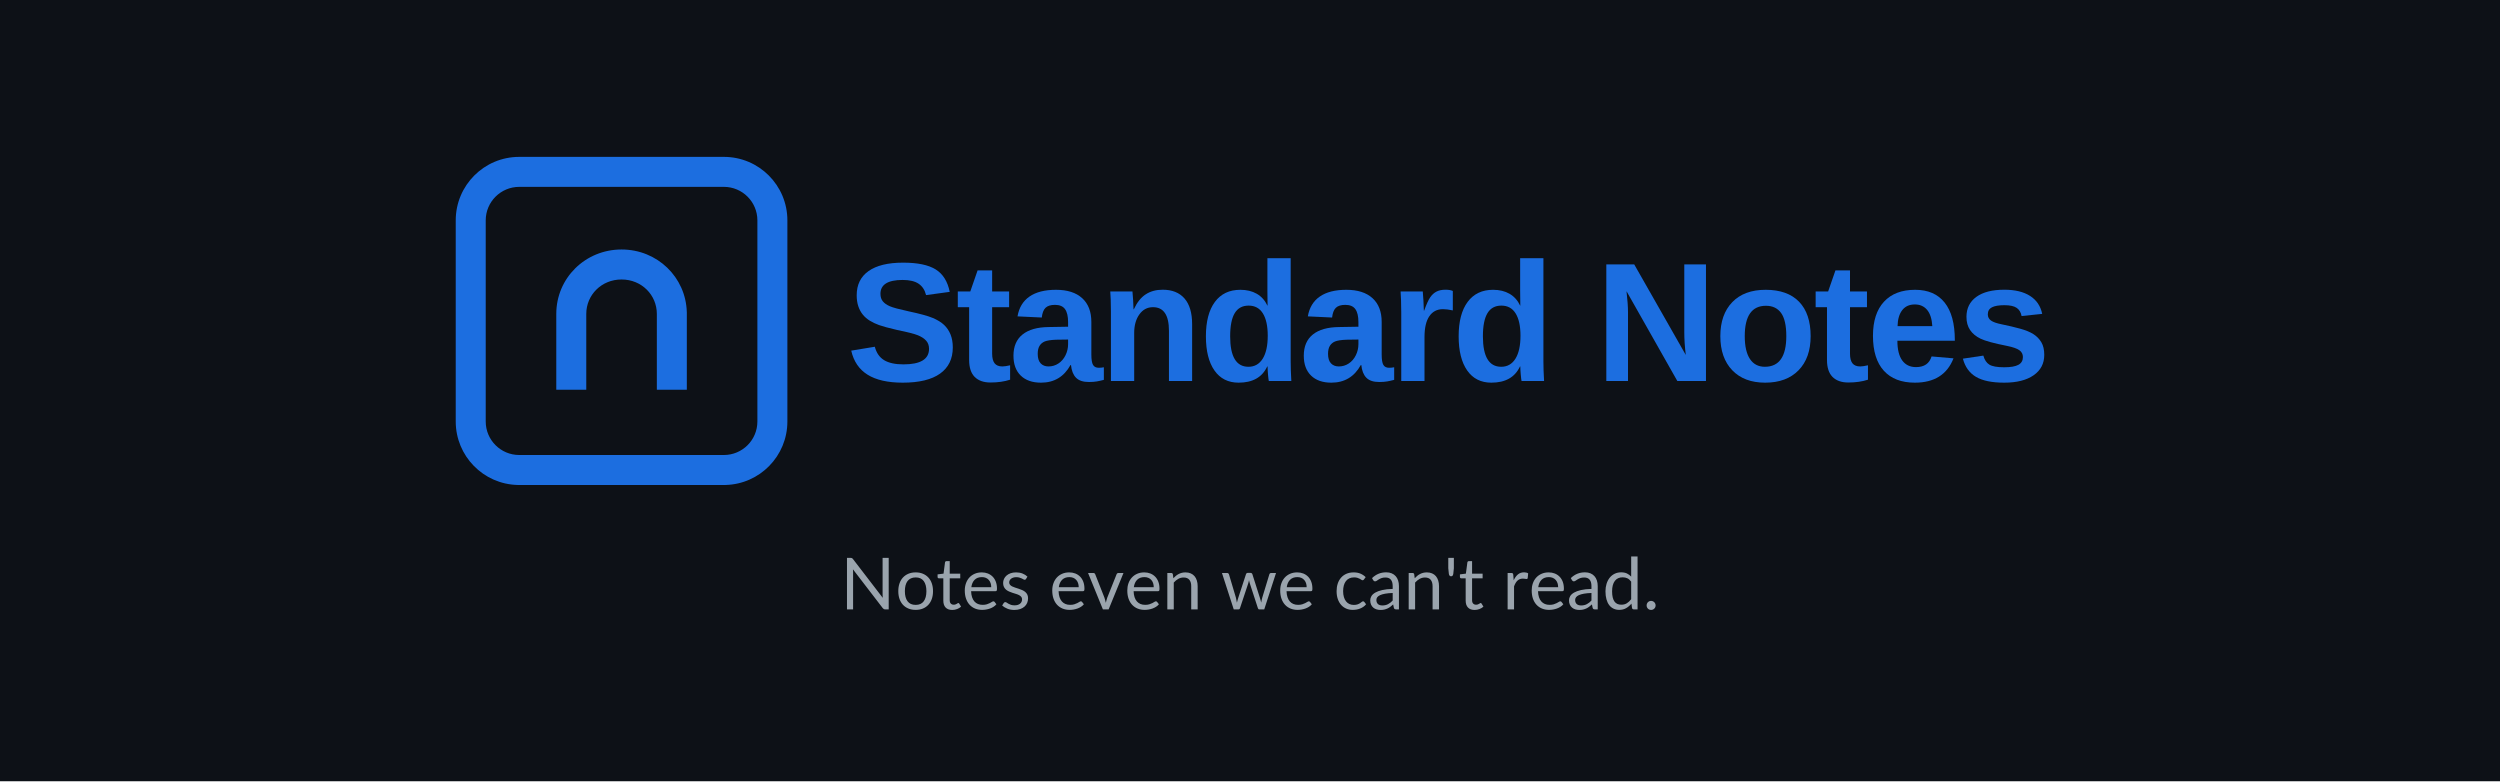
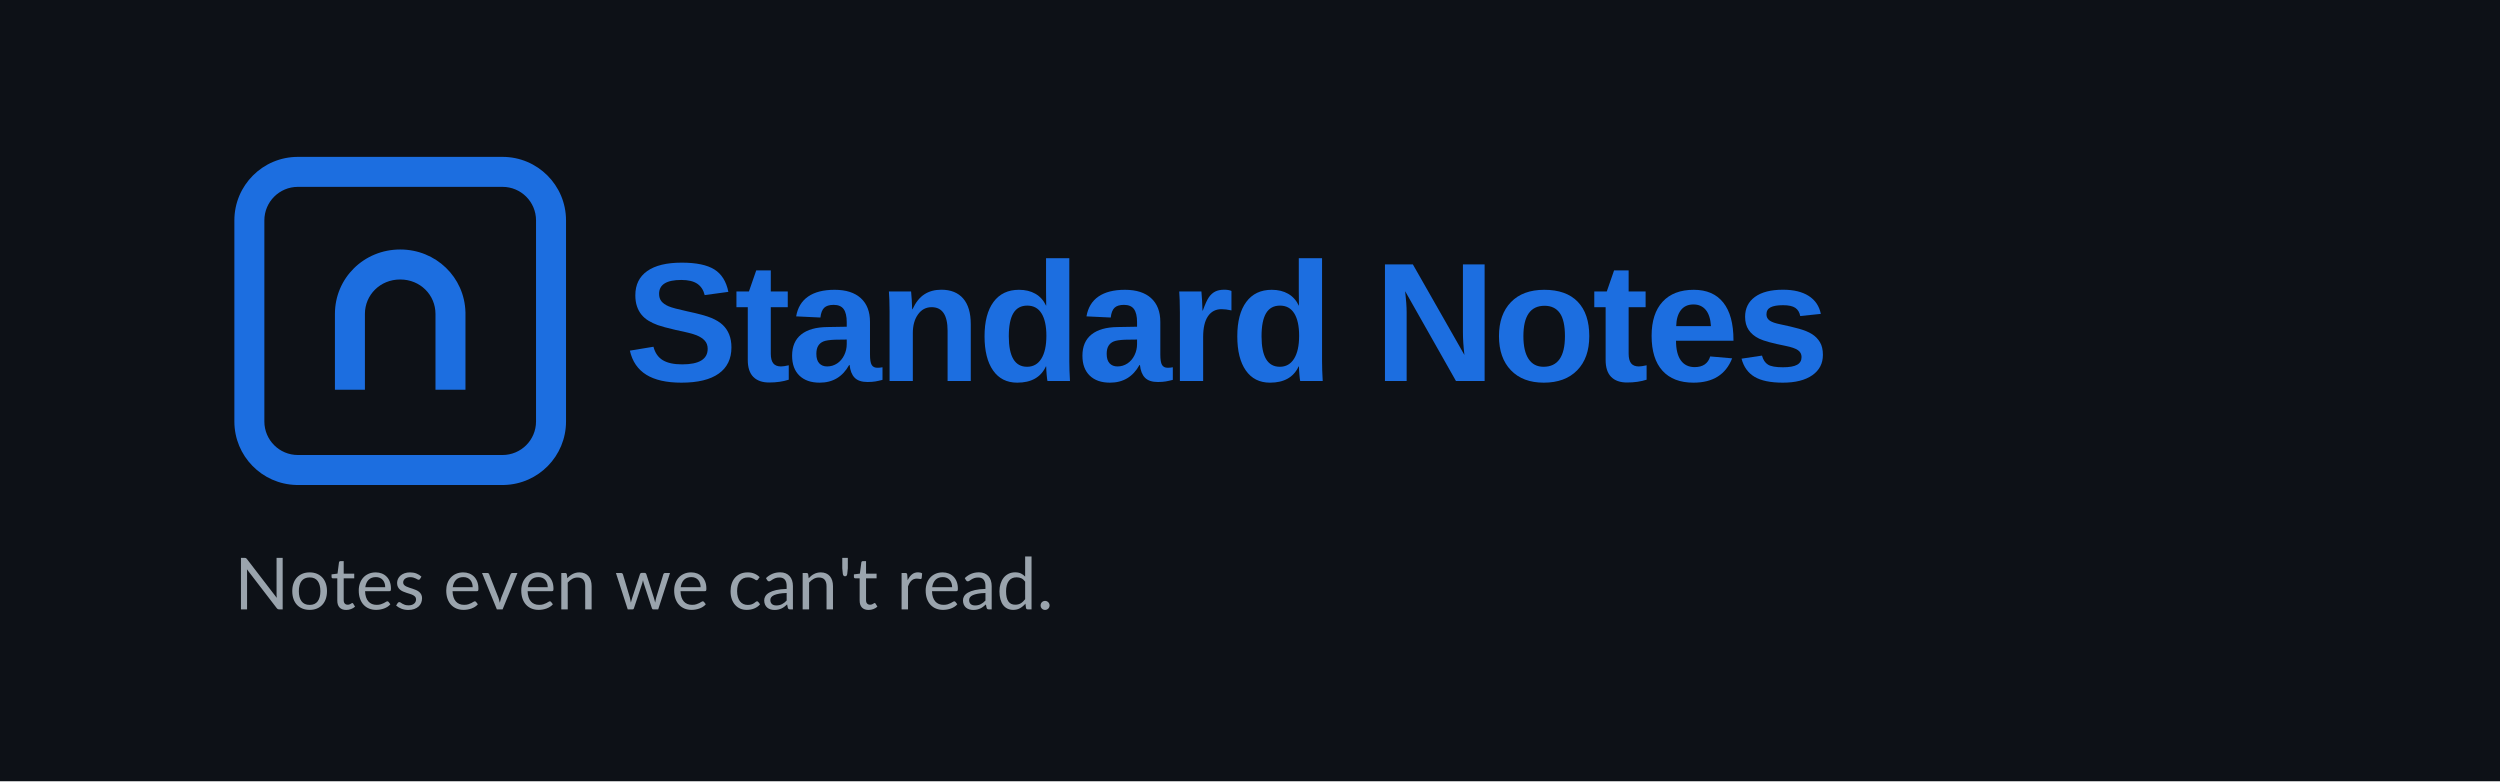
<svg xmlns="http://www.w3.org/2000/svg" viewBox="0 0 1600 500" width="1600" height="500" role="img" aria-label="standardnotes-server">
  <rect width="1600" height="500" fill="#0d1117" />
-   <g transform="translate(94.66,-5.74) scale(1.17927)">
+   <g transform="translate(-47.01,-5.74) scale(1.17927)">
    <g transform="translate(167.058 90.004) scale(0.9574)" fill="#1C6EE0">
      <path d="M152 0C171.882 0 188 16.118 188 36V150C188 169.572 172.382 185.496 152.929 185.988L152 186H36L35.071 185.988C15.618 185.496 0 169.572 0 150V36C0 16.118 16.118 0 36 0H152ZM36 17C25.507 17 17 25.507 17 36V150C17 160.493 25.507 169 36 169H152C162.493 169 171 160.493 171 150V36C171 25.507 162.493 17 152 17H36ZM94 52.5C114.282 52.5 130.457 68.221 130.986 88H131V132H114V89C114 78.318 105.41 69.5 94 69.5C82.59 69.5 74 78.318 74 89V132H57V89C57 68.754 73.378 52.5 94 52.5Z" />
    </g>
    <g transform="translate(379.049 211.647) scale(0.044922 -0.044922)" fill="#1C6EE0">
      <path transform="translate(0.000 0)" d="M1286 406Q1286 199 1132.5 89.5Q979 -20 682 -20Q411 -20 257.0 76.0Q103 172 59 367L344 414Q373 302 457.0 251.5Q541 201 690 201Q999 201 999 389Q999 449 963.5 488.0Q928 527 863.5 553.0Q799 579 616 616Q458 653 396.0 675.5Q334 698 284.0 728.5Q234 759 199.0 802.0Q164 845 144.5 903.0Q125 961 125 1036Q125 1227 268.5 1328.5Q412 1430 686 1430Q948 1430 1079.5 1348.0Q1211 1266 1249 1077L963 1038Q941 1129 873.5 1175.0Q806 1221 680 1221Q412 1221 412 1053Q412 998 440.5 963.0Q469 928 525.0 903.5Q581 879 752 842Q955 799 1042.5 762.5Q1130 726 1181.0 677.5Q1232 629 1259.0 561.5Q1286 494 1286 406Z" />
      <path transform="translate(1321.478 0)" d="M420 -18Q296 -18 229.0 49.5Q162 117 162 254V892H25V1082H176L264 1336H440V1082H645V892H440V330Q440 251 470.0 213.5Q500 176 563 176Q596 176 657 190V16Q553 -18 420 -18Z" />
      <path transform="translate(1958.957 0)" d="M393 -20Q236 -20 148.0 65.5Q60 151 60 306Q60 474 169.5 562.0Q279 650 487 652L720 656V711Q720 817 683.0 868.5Q646 920 562 920Q484 920 447.5 884.5Q411 849 402 767L109 781Q136 939 253.5 1020.5Q371 1102 574 1102Q779 1102 890.0 1001.0Q1001 900 1001 714V320Q1001 229 1021.5 194.5Q1042 160 1090 160Q1122 160 1152 166V14Q1127 8 1107.0 3.0Q1087 -2 1067.0 -5.0Q1047 -8 1024.5 -10.0Q1002 -12 972 -12Q866 -12 815.5 40.0Q765 92 755 193H749Q631 -20 393 -20ZM720 501 576 499Q478 495 437.0 477.5Q396 460 374.5 424.0Q353 388 353 328Q353 251 388.5 213.5Q424 176 483 176Q549 176 603.5 212.0Q658 248 689.0 311.5Q720 375 720 446Z" />
      <path transform="translate(3053.435 0)" d="M844 0V607Q844 892 651 892Q549 892 486.5 804.5Q424 717 424 580V0H143V840Q143 927 140.5 982.5Q138 1038 135 1082H403Q406 1063 411.0 980.5Q416 898 416 867H420Q477 991 563.0 1047.0Q649 1103 768 1103Q940 1103 1032.0 997.0Q1124 891 1124 687V0Z" />
      <path transform="translate(4259.913 0)" d="M844 0Q840 15 834.5 75.5Q829 136 829 176H825Q734 -20 479 -20Q290 -20 187.0 127.5Q84 275 84 540Q84 809 192.5 955.5Q301 1102 500 1102Q615 1102 698.5 1054.0Q782 1006 827 911H829L827 1089V1484H1108V236Q1108 136 1116 0ZM831 547Q831 722 772.5 816.5Q714 911 600 911Q487 911 432.0 819.5Q377 728 377 540Q377 172 598 172Q709 172 770.0 269.5Q831 367 831 547Z" />
      <path transform="translate(5466.391 0)" d="M393 -20Q236 -20 148.0 65.5Q60 151 60 306Q60 474 169.5 562.0Q279 650 487 652L720 656V711Q720 817 683.0 868.5Q646 920 562 920Q484 920 447.5 884.5Q411 849 402 767L109 781Q136 939 253.5 1020.5Q371 1102 574 1102Q779 1102 890.0 1001.0Q1001 900 1001 714V320Q1001 229 1021.5 194.5Q1042 160 1090 160Q1122 160 1152 166V14Q1127 8 1107.0 3.0Q1087 -2 1067.0 -5.0Q1047 -8 1024.5 -10.0Q1002 -12 972 -12Q866 -12 815.5 40.0Q765 92 755 193H749Q631 -20 393 -20ZM720 501 576 499Q478 495 437.0 477.5Q396 460 374.5 424.0Q353 388 353 328Q353 251 388.5 213.5Q424 176 483 176Q549 176 603.5 212.0Q658 248 689.0 311.5Q720 375 720 446Z" />
      <path transform="translate(6560.870 0)" d="M143 0V828Q143 917 140.5 976.5Q138 1036 135 1082H403Q406 1064 411.0 972.5Q416 881 416 851H420Q461 965 493.0 1011.5Q525 1058 569.0 1080.5Q613 1103 679 1103Q733 1103 766 1088V853Q698 868 646 868Q541 868 482.5 783.0Q424 698 424 531V0Z" />
      <path transform="translate(7313.348 0)" d="M844 0Q840 15 834.5 75.5Q829 136 829 176H825Q734 -20 479 -20Q290 -20 187.0 127.5Q84 275 84 540Q84 809 192.5 955.5Q301 1102 500 1102Q615 1102 698.5 1054.0Q782 1006 827 911H829L827 1089V1484H1108V236Q1108 136 1116 0ZM831 547Q831 722 772.5 816.5Q714 911 600 911Q487 911 432.0 819.5Q377 728 377 540Q377 172 598 172Q709 172 770.0 269.5Q831 367 831 547Z" />
      <path transform="translate(9044.304 0)" d="M995 0 381 1085Q399 927 399 831V0H137V1409H474L1097 315Q1079 466 1079 590V1409H1341V0Z" />
      <path transform="translate(10478.783 0)" d="M1171 542Q1171 279 1025.0 129.5Q879 -20 621 -20Q368 -20 224.0 130.0Q80 280 80 542Q80 803 224.0 952.5Q368 1102 627 1102Q892 1102 1031.5 957.5Q1171 813 1171 542ZM877 542Q877 735 814.0 822.0Q751 909 631 909Q375 909 375 542Q375 361 437.5 266.5Q500 172 618 172Q877 172 877 542Z" />
      <path transform="translate(11685.261 0)" d="M420 -18Q296 -18 229.0 49.5Q162 117 162 254V892H25V1082H176L264 1336H440V1082H645V892H440V330Q440 251 470.0 213.5Q500 176 563 176Q596 176 657 190V16Q553 -18 420 -18Z" />
      <path transform="translate(12322.739 0)" d="M586 -20Q342 -20 211.0 124.5Q80 269 80 546Q80 814 213.0 958.0Q346 1102 590 1102Q823 1102 946.0 947.5Q1069 793 1069 495V487H375Q375 329 433.5 248.5Q492 168 600 168Q749 168 788 297L1053 274Q938 -20 586 -20ZM586 925Q487 925 433.5 856.0Q380 787 377 663H797Q789 794 734.0 859.5Q679 925 586 925Z" />
      <path transform="translate(13417.217 0)" d="M1055 316Q1055 159 926.5 69.5Q798 -20 571 -20Q348 -20 229.5 50.5Q111 121 72 270L319 307Q340 230 391.5 198.0Q443 166 571 166Q689 166 743.0 196.0Q797 226 797 290Q797 342 753.5 372.5Q710 403 606 424Q368 471 285.0 511.5Q202 552 158.5 616.5Q115 681 115 775Q115 930 234.5 1016.5Q354 1103 573 1103Q766 1103 883.5 1028.0Q1001 953 1030 811L781 785Q769 851 722.0 883.5Q675 916 573 916Q473 916 423.0 890.5Q373 865 373 805Q373 758 411.5 730.5Q450 703 541 685Q668 659 766.5 631.5Q865 604 924.5 566.0Q984 528 1019.5 468.5Q1055 409 1055 316Z" />
    </g>
  </g>
-   <path d="M564.86 357.04L568.77 357.04L568.77 390L566.54 390Q566.01 390 565.65 389.82Q565.30 389.63 564.95 389.19L545.88 364.36Q545.93 364.93 545.95 365.48Q545.98 366.03 545.98 366.52L545.98 390L542.07 390L542.07 357.04L544.37 357.04Q544.67 357.04 544.87 357.08Q545.08 357.11 545.24 357.19Q545.40 357.27 545.56 357.42Q545.72 357.57 545.91 357.80L564.97 382.62Q564.93 382.02 564.89 381.46Q564.86 380.89 564.86 380.39L564.86 357.04M586.04 366.33Q588.60 366.33 590.64 367.18Q592.69 368.04 594.14 369.60Q595.59 371.16 596.36 373.38Q597.13 375.60 597.13 378.34Q597.13 381.10 596.36 383.31Q595.59 385.51 594.14 387.08Q592.69 388.64 590.64 389.48Q588.60 390.32 586.04 390.32Q583.47 390.32 581.41 389.48Q579.35 388.64 577.90 387.08Q576.45 385.51 575.68 383.31Q574.91 381.10 574.91 378.34Q574.91 375.60 575.68 373.38Q576.45 371.16 577.90 369.60Q579.35 368.04 581.41 367.18Q583.47 366.33 586.04 366.33M586.04 387.13Q589.49 387.13 591.19 384.81Q592.90 382.50 592.90 378.36Q592.90 374.20 591.19 371.88Q589.49 369.55 586.04 369.55Q584.29 369.55 582.99 370.15Q581.70 370.75 580.83 371.88Q579.97 373 579.54 374.65Q579.12 376.29 579.12 378.36Q579.12 382.50 580.83 384.81Q582.55 387.13 586.04 387.13M609.46 390.37Q606.70 390.37 605.21 388.83Q603.73 387.29 603.73 384.39L603.73 370.13L600.92 370.13Q600.56 370.13 600.30 369.91Q600.05 369.69 600.05 369.23L600.05 367.60L603.87 367.12L604.81 359.92Q604.88 359.57 605.12 359.35Q605.36 359.13 605.75 359.13L607.82 359.13L607.82 367.16L614.56 367.16L614.56 370.13L607.82 370.13L607.82 384.11Q607.82 385.58 608.54 386.30Q609.25 387.01 610.38 387.01Q611.02 387.01 611.49 386.84Q611.96 386.67 612.31 386.46Q612.65 386.25 612.89 386.08Q613.14 385.91 613.32 385.91Q613.64 385.91 613.90 386.30L615.09 388.25Q614.03 389.24 612.54 389.80Q611.04 390.37 609.46 390.37M621.65 375.81L634.39 375.81Q634.39 374.38 633.99 373.20Q633.58 372.01 632.81 371.15Q632.04 370.29 630.94 369.82Q629.83 369.35 628.43 369.35Q625.49 369.35 623.77 371.06Q622.06 372.77 621.65 375.81M636.55 385.24L637.70 386.73Q636.94 387.65 635.88 388.33Q634.83 389.01 633.62 389.45Q632.41 389.88 631.12 390.10Q629.83 390.32 628.57 390.32Q626.15 390.32 624.12 389.51Q622.08 388.69 620.60 387.11Q619.12 385.54 618.29 383.21Q617.46 380.89 617.46 377.88Q617.46 375.44 618.21 373.32Q618.96 371.21 620.36 369.66Q621.76 368.10 623.79 367.22Q625.81 366.33 628.34 366.33Q630.43 366.33 632.21 367.03Q634 367.74 635.30 369.06Q636.60 370.38 637.33 372.32Q638.07 374.27 638.07 376.75Q638.07 377.72 637.86 378.04Q637.65 378.36 637.08 378.36L621.51 378.36Q621.58 380.57 622.12 382.20Q622.66 383.84 623.62 384.93Q624.59 386.02 625.92 386.56Q627.26 387.10 628.91 387.10Q630.46 387.10 631.57 386.75Q632.69 386.39 633.49 385.98Q634.30 385.56 634.84 385.20Q635.38 384.85 635.77 384.85Q636.27 384.85 636.55 385.24M657.57 369.05L656.65 370.54Q656.38 371.05 655.80 371.05Q655.46 371.05 655.02 370.80Q654.58 370.54 653.95 370.23Q653.32 369.92 652.44 369.66Q651.57 369.39 650.37 369.39Q649.34 369.39 648.51 369.66Q647.68 369.92 647.10 370.38Q646.51 370.84 646.20 371.45Q645.89 372.06 645.89 372.77Q645.89 373.67 646.41 374.27Q646.92 374.87 647.77 375.30Q648.63 375.74 649.71 376.07Q650.79 376.41 651.93 376.79Q653.06 377.17 654.15 377.63Q655.23 378.09 656.08 378.78Q656.93 379.47 657.45 380.47Q657.96 381.47 657.96 382.87Q657.96 384.48 657.39 385.85Q656.81 387.22 655.69 388.22Q654.56 389.22 652.93 389.79Q651.29 390.37 649.15 390.37Q646.72 390.37 644.74 389.57Q642.76 388.78 641.38 387.54L642.35 385.98Q642.53 385.68 642.78 385.51Q643.04 385.35 643.43 385.35Q643.84 385.35 644.30 385.68Q644.76 386 645.42 386.39Q646.07 386.78 647.02 387.10Q647.96 387.42 649.36 387.42Q650.56 387.42 651.45 387.11Q652.35 386.80 652.95 386.27Q653.55 385.75 653.83 385.06Q654.12 384.37 654.12 383.58Q654.12 382.62 653.60 381.98Q653.09 381.35 652.24 380.90Q651.39 380.45 650.29 380.12Q649.20 379.79 648.06 379.42Q646.92 379.05 645.83 378.58Q644.74 378.11 643.89 377.40Q643.04 376.68 642.52 375.64Q642 374.59 642 373.10Q642 371.76 642.55 370.53Q643.11 369.30 644.16 368.37Q645.22 367.44 646.76 366.88Q648.30 366.33 650.28 366.33Q652.58 366.33 654.41 367.06Q656.24 367.78 657.57 369.05M677.63 375.81L690.37 375.81Q690.37 374.38 689.97 373.20Q689.57 372.01 688.79 371.15Q688.02 370.29 686.92 369.82Q685.82 369.35 684.41 369.35Q681.47 369.35 679.76 371.06Q678.04 372.77 677.63 375.81M692.53 385.24L693.68 386.73Q692.92 387.65 691.87 388.33Q690.81 389.01 689.60 389.45Q688.39 389.88 687.10 390.10Q685.82 390.32 684.55 390.32Q682.14 390.32 680.10 389.51Q678.07 388.69 676.58 387.11Q675.10 385.54 674.27 383.21Q673.44 380.89 673.44 377.88Q673.44 375.44 674.19 373.32Q674.94 371.21 676.34 369.66Q677.74 368.10 679.77 367.22Q681.79 366.33 684.32 366.33Q686.41 366.33 688.20 367.03Q689.98 367.74 691.28 369.06Q692.58 370.38 693.31 372.32Q694.05 374.27 694.05 376.75Q694.05 377.72 693.84 378.04Q693.64 378.36 693.06 378.36L677.49 378.36Q677.56 380.57 678.10 382.20Q678.64 383.84 679.61 384.93Q680.57 386.02 681.91 386.56Q683.24 387.10 684.90 387.10Q686.44 387.10 687.55 386.75Q688.67 386.39 689.47 385.98Q690.28 385.56 690.82 385.20Q691.36 384.85 691.75 384.85Q692.26 384.85 692.53 385.24M715.83 366.70L719.03 366.70L709.53 390L705.85 390L696.35 366.70L699.69 366.70Q700.19 366.70 700.51 366.95Q700.84 367.21 700.95 367.55L706.86 382.55Q707.14 383.40 707.34 384.20Q707.55 385.01 707.74 385.81Q707.92 385.01 708.13 384.20Q708.33 383.40 708.63 382.55L714.61 367.55Q714.75 367.18 715.07 366.94Q715.39 366.70 715.83 366.70M725.65 375.81L738.39 375.81Q738.39 374.38 737.99 373.20Q737.59 372.01 736.82 371.15Q736.05 370.29 734.94 369.82Q733.84 369.35 732.44 369.35Q729.49 369.35 727.78 371.06Q726.07 372.77 725.65 375.81M740.56 385.24L741.71 386.73Q740.95 387.65 739.89 388.33Q738.83 389.01 737.62 389.45Q736.42 389.88 735.13 390.10Q733.84 390.32 732.58 390.32Q730.16 390.32 728.12 389.51Q726.09 388.69 724.61 387.11Q723.12 385.54 722.29 383.21Q721.47 380.89 721.47 377.88Q721.47 375.44 722.21 373.32Q722.96 371.21 724.36 369.66Q725.77 368.10 727.79 367.22Q729.82 366.33 732.35 366.33Q734.44 366.33 736.22 367.03Q738 367.74 739.30 369.06Q740.60 370.38 741.34 372.32Q742.07 374.27 742.07 376.75Q742.07 377.72 741.87 378.04Q741.66 378.36 741.09 378.36L725.51 378.36Q725.58 380.57 726.12 382.20Q726.66 383.84 727.63 384.93Q728.60 386.02 729.93 386.56Q731.26 387.10 732.92 387.10Q734.46 387.10 735.58 386.75Q736.69 386.39 737.50 385.98Q738.30 385.56 738.84 385.20Q739.38 384.85 739.77 384.85Q740.28 384.85 740.56 385.24M750.63 367.55L750.95 370.08Q751.71 369.23 752.56 368.54Q753.41 367.85 754.37 367.36Q755.32 366.86 756.39 366.60Q757.46 366.33 758.70 366.33Q760.61 366.33 762.07 366.97Q763.53 367.60 764.51 368.76Q765.49 369.92 765.99 371.55Q766.50 373.19 766.50 375.17L766.50 390L762.38 390L762.38 375.17Q762.38 372.52 761.18 371.06Q759.97 369.60 757.51 369.60Q755.69 369.60 754.11 370.47Q752.54 371.35 751.21 372.84L751.21 390L747.09 390L747.09 366.70L749.55 366.70Q750.42 366.70 750.63 367.55M813.58 366.70L816.66 366.70L809.12 390L805.88 390Q805.28 390 805.05 389.22L799.90 373.42Q799.71 372.89 799.60 372.35Q799.48 371.81 799.37 371.28Q799.25 371.81 799.14 372.35Q799.02 372.89 798.84 373.44L793.59 389.22Q793.39 390 792.67 390L789.59 390L782.05 366.70L785.27 366.70Q785.75 366.70 786.08 366.95Q786.42 367.21 786.53 367.55L791 382.55Q791.39 384.20 791.62 385.68Q791.82 384.92 792.04 384.13Q792.26 383.35 792.51 382.55L797.44 367.46Q797.55 367.12 797.84 366.88Q798.13 366.65 798.54 366.65L800.33 366.65Q800.79 366.65 801.09 366.88Q801.39 367.12 801.51 367.46L806.31 382.55Q806.57 383.35 806.77 384.13Q806.98 384.92 807.16 385.68Q807.28 384.92 807.45 384.15Q807.62 383.38 807.83 382.55L812.39 367.55Q812.50 367.18 812.82 366.94Q813.14 366.70 813.58 366.70M823.52 375.81L836.26 375.81Q836.26 374.38 835.86 373.20Q835.45 372.01 834.68 371.15Q833.91 370.29 832.81 369.82Q831.71 369.35 830.30 369.35Q827.36 369.35 825.64 371.06Q823.93 372.77 823.52 375.81M838.42 385.24L839.57 386.73Q838.81 387.65 837.75 388.33Q836.70 389.01 835.49 389.45Q834.28 389.88 832.99 390.10Q831.71 390.32 830.44 390.32Q828.03 390.32 825.99 389.51Q823.95 388.69 822.47 387.11Q820.99 385.54 820.16 383.21Q819.33 380.89 819.33 377.88Q819.33 375.44 820.08 373.32Q820.83 371.21 822.23 369.66Q823.63 368.10 825.66 367.22Q827.68 366.33 830.21 366.33Q832.30 366.33 834.09 367.03Q835.87 367.74 837.17 369.06Q838.47 370.38 839.20 372.32Q839.94 374.27 839.94 376.75Q839.94 377.72 839.73 378.04Q839.53 378.36 838.95 378.36L823.38 378.36Q823.45 380.57 823.99 382.20Q824.53 383.84 825.50 384.93Q826.46 386.02 827.80 386.56Q829.13 387.10 830.79 387.10Q832.33 387.10 833.44 386.75Q834.56 386.39 835.36 385.98Q836.17 385.56 836.71 385.20Q837.25 384.85 837.64 384.85Q838.15 384.85 838.42 385.24M874.03 369.37L872.94 370.84Q872.76 371.09 872.58 371.23Q872.39 371.37 872.07 371.37Q871.73 371.37 871.31 371.08Q870.90 370.80 870.29 370.45Q869.68 370.11 868.79 369.82Q867.91 369.53 866.62 369.53Q864.89 369.53 863.58 370.14Q862.27 370.75 861.39 371.90Q860.50 373.05 860.05 374.68Q859.60 376.31 859.60 378.34Q859.60 380.45 860.09 382.10Q860.57 383.74 861.46 384.86Q862.34 385.98 863.59 386.56Q864.85 387.15 866.41 387.15Q867.91 387.15 868.87 386.79Q869.84 386.44 870.47 386Q871.10 385.56 871.53 385.20Q871.96 384.85 872.37 384.85Q872.88 384.85 873.15 385.24L874.30 386.73Q873.54 387.68 872.58 388.34Q871.61 389.01 870.49 389.46Q869.38 389.91 868.16 390.12Q866.94 390.32 865.68 390.32Q863.49 390.32 861.62 389.52Q859.74 388.71 858.36 387.18Q856.98 385.65 856.20 383.42Q855.42 381.19 855.42 378.34Q855.42 375.74 856.14 373.53Q856.87 371.32 858.26 369.73Q859.65 368.13 861.69 367.23Q863.72 366.33 866.37 366.33Q868.83 366.33 870.70 367.13Q872.58 367.92 874.03 369.37M891.32 384.34L891.32 379.51Q888.49 379.60 886.50 379.96Q884.51 380.32 883.26 380.89Q882.01 381.47 881.44 382.25Q880.88 383.03 880.88 384Q880.88 384.92 881.18 385.58Q881.48 386.25 881.99 386.68Q882.51 387.10 883.21 387.30Q883.92 387.49 884.72 387.49Q885.80 387.49 886.70 387.27Q887.60 387.06 888.39 386.64Q889.18 386.23 889.91 385.65Q890.63 385.08 891.32 384.34M878.83 371.30L878.10 369.99Q880.03 368.13 882.26 367.21Q884.49 366.29 887.20 366.29Q889.16 366.29 890.68 366.93Q892.20 367.57 893.23 368.73Q894.27 369.88 894.79 371.51Q895.32 373.14 895.32 375.10L895.32 390L893.51 390Q892.91 390 892.59 389.80Q892.26 389.61 892.08 389.03L891.62 386.83Q890.70 387.68 889.83 388.33Q888.95 388.99 887.99 389.44Q887.02 389.88 885.93 390.13Q884.84 390.37 883.50 390.37Q882.14 390.37 880.95 389.99Q879.75 389.61 878.87 388.85Q877.98 388.09 877.46 386.93Q876.95 385.77 876.95 384.18Q876.95 382.80 877.71 381.52Q878.46 380.25 880.17 379.26Q881.87 378.27 884.61 377.64Q887.34 377 891.32 376.91L891.32 375.10Q891.32 372.38 890.15 370.99Q888.98 369.60 886.72 369.60Q885.20 369.60 884.18 369.98Q883.16 370.36 882.41 370.83Q881.66 371.30 881.12 371.68Q880.58 372.06 880.05 372.06Q879.64 372.06 879.34 371.84Q879.04 371.62 878.83 371.30M905.10 367.55L905.42 370.08Q906.18 369.23 907.03 368.54Q907.88 367.85 908.84 367.36Q909.79 366.86 910.86 366.60Q911.93 366.33 913.17 366.33Q915.08 366.33 916.54 366.97Q918 367.60 918.98 368.76Q919.96 369.92 920.46 371.55Q920.97 373.19 920.97 375.17L920.97 390L916.85 390L916.85 375.17Q916.85 372.52 915.64 371.06Q914.44 369.60 911.98 369.60Q910.16 369.60 908.58 370.47Q907.01 371.35 905.67 372.84L905.67 390L901.56 390L901.56 366.70L904.02 366.70Q904.89 366.70 905.10 367.55M926.90 357.04L930.47 357.04L930.47 363.71L930.10 367.28Q929.98 368.01 929.67 368.41Q929.36 368.82 928.67 368.82Q928.05 368.82 927.72 368.41Q927.39 368.01 927.27 367.28L926.90 363.71L926.90 357.04M943.76 390.37Q941 390.37 939.52 388.83Q938.03 387.29 938.03 384.39L938.03 370.13L935.23 370.13Q934.86 370.13 934.61 369.91Q934.35 369.69 934.35 369.23L934.35 367.60L938.17 367.12L939.12 359.92Q939.18 359.57 939.43 359.35Q939.67 359.13 940.06 359.13L942.13 359.13L942.13 367.16L948.87 367.16L948.87 370.13L942.13 370.13L942.13 384.11Q942.13 385.58 942.84 386.30Q943.55 387.01 944.68 387.01Q945.33 387.01 945.80 386.84Q946.27 386.67 946.61 386.46Q946.96 386.25 947.20 386.08Q947.44 385.91 947.63 385.91Q947.95 385.91 948.20 386.30L949.40 388.25Q948.34 389.24 946.84 389.80Q945.35 390.37 943.76 390.37M968.49 367.83L968.76 371.37Q969.87 368.98 971.48 367.63Q973.09 366.29 975.41 366.29Q976.15 366.29 976.82 366.45Q977.50 366.61 978.03 366.95L977.73 370.01Q977.59 370.59 977.04 370.59Q976.72 370.59 976.10 370.45Q975.48 370.31 974.70 370.31Q973.59 370.31 972.73 370.63Q971.87 370.96 971.19 371.59Q970.51 372.22 969.97 373.15Q969.43 374.08 968.99 375.28L968.99 390L964.88 390L964.88 366.70L967.22 366.70Q967.89 366.70 968.14 366.95Q968.39 367.21 968.49 367.83M984.47 375.81L997.21 375.81Q997.21 374.38 996.81 373.20Q996.41 372.01 995.64 371.15Q994.87 370.29 993.76 369.82Q992.66 369.35 991.26 369.35Q988.31 369.35 986.60 371.06Q984.89 372.77 984.47 375.81M999.38 385.24L1000.53 386.73Q999.77 387.65 998.71 388.33Q997.65 389.01 996.44 389.45Q995.24 389.88 993.95 390.10Q992.66 390.32 991.39 390.32Q988.98 390.32 986.94 389.51Q984.91 388.69 983.42 387.11Q981.94 385.54 981.11 383.21Q980.29 380.89 980.29 377.88Q980.29 375.44 981.03 373.32Q981.78 371.21 983.18 369.66Q984.59 368.10 986.61 367.22Q988.63 366.33 991.16 366.33Q993.26 366.33 995.04 367.03Q996.82 367.74 998.12 369.06Q999.42 370.38 1000.16 372.32Q1000.89 374.27 1000.89 376.75Q1000.89 377.72 1000.69 378.04Q1000.48 378.36 999.90 378.36L984.33 378.36Q984.40 380.57 984.94 382.20Q985.48 383.84 986.45 384.93Q987.42 386.02 988.75 386.56Q990.08 387.10 991.74 387.10Q993.28 387.10 994.40 386.75Q995.51 386.39 996.32 385.98Q997.12 385.56 997.66 385.20Q998.20 384.85 998.59 384.85Q999.10 384.85 999.38 385.24M1018.53 384.34L1018.53 379.51Q1015.71 379.60 1013.72 379.96Q1011.73 380.32 1010.47 380.89Q1009.22 381.47 1008.66 382.25Q1008.09 383.03 1008.09 384Q1008.09 384.92 1008.39 385.58Q1008.69 386.25 1009.21 386.68Q1009.73 387.10 1010.43 387.30Q1011.13 387.49 1011.93 387.49Q1013.01 387.49 1013.91 387.27Q1014.81 387.06 1015.60 386.64Q1016.40 386.23 1017.12 385.65Q1017.84 385.08 1018.53 384.34M1006.05 371.30L1005.31 369.99Q1007.24 368.13 1009.47 367.21Q1011.70 366.29 1014.42 366.29Q1016.37 366.29 1017.89 366.93Q1019.41 367.57 1020.44 368.73Q1021.48 369.88 1022.01 371.51Q1022.54 373.14 1022.54 375.10L1022.54 390L1020.72 390Q1020.12 390 1019.80 389.80Q1019.48 389.61 1019.29 389.03L1018.83 386.83Q1017.91 387.68 1017.04 388.33Q1016.17 388.99 1015.20 389.44Q1014.23 389.88 1013.14 390.13Q1012.05 390.37 1010.71 390.37Q1009.36 390.37 1008.16 389.99Q1006.97 389.61 1006.08 388.85Q1005.19 388.09 1004.68 386.93Q1004.16 385.77 1004.16 384.18Q1004.16 382.80 1004.92 381.52Q1005.68 380.25 1007.38 379.26Q1009.08 378.27 1011.82 377.64Q1014.56 377 1018.53 376.91L1018.53 375.10Q1018.53 372.38 1017.36 370.99Q1016.19 369.60 1013.93 369.60Q1012.42 369.60 1011.39 369.98Q1010.37 370.36 1009.62 370.83Q1008.87 371.30 1008.33 371.68Q1007.79 372.06 1007.26 372.06Q1006.85 372.06 1006.55 371.84Q1006.25 371.62 1006.05 371.30M1043.95 383.49L1043.95 372.24Q1042.80 370.70 1041.47 370.09Q1040.13 369.48 1038.48 369.48Q1035.23 369.48 1033.48 371.81Q1031.74 374.13 1031.74 378.43Q1031.74 380.71 1032.13 382.33Q1032.52 383.95 1033.28 385Q1034.04 386.04 1035.14 386.53Q1036.24 387.01 1037.65 387.01Q1039.67 387.01 1041.18 386.09Q1042.68 385.17 1043.95 383.49M1043.95 356.12L1048.04 356.12L1048.04 390L1045.61 390Q1044.73 390 1044.50 389.15L1044.13 386.32Q1042.64 388.11 1040.73 389.22Q1038.82 390.32 1036.31 390.32Q1034.31 390.32 1032.68 389.55Q1031.05 388.78 1029.90 387.29Q1028.75 385.79 1028.13 383.56Q1027.50 381.33 1027.50 378.43Q1027.50 375.86 1028.19 373.64Q1028.88 371.42 1030.17 369.78Q1031.46 368.15 1033.33 367.22Q1035.21 366.29 1037.56 366.29Q1039.69 366.29 1041.22 367.01Q1042.75 367.74 1043.95 369.02L1043.95 356.12M1053.84 387.47Q1053.84 386.87 1054.06 386.34Q1054.28 385.81 1054.66 385.42Q1055.04 385.03 1055.56 384.80Q1056.09 384.57 1056.69 384.57Q1057.29 384.57 1057.82 384.80Q1058.35 385.03 1058.74 385.42Q1059.13 385.81 1059.36 386.34Q1059.59 386.87 1059.59 387.47Q1059.59 388.09 1059.36 388.61Q1059.13 389.13 1058.74 389.52Q1058.35 389.91 1057.82 390.13Q1057.29 390.35 1056.69 390.35Q1056.09 390.35 1055.56 390.13Q1055.04 389.91 1054.66 389.52Q1054.28 389.13 1054.06 388.61Q1053.84 388.09 1053.84 387.47" fill="#9aa4ad" />
+   <path d="M177 357.04L180.91 357.04L180.91 390L178.68 390Q178.15 390 177.80 389.82Q177.44 389.63 177.09 389.19L158.03 364.36Q158.07 364.93 158.10 365.48Q158.12 366.03 158.12 366.52L158.12 390L154.21 390L154.21 357.04L156.51 357.04Q156.81 357.04 157.01 357.08Q157.22 357.11 157.38 357.19Q157.54 357.27 157.71 357.42Q157.87 357.57 158.05 357.80L177.12 382.62Q177.07 382.02 177.04 381.46Q177 380.89 177 380.39L177 357.04M198.19 366.33Q200.74 366.33 202.79 367.18Q204.83 368.04 206.28 369.60Q207.73 371.16 208.50 373.38Q209.27 375.60 209.27 378.34Q209.27 381.10 208.50 383.31Q207.73 385.51 206.28 387.08Q204.83 388.64 202.79 389.48Q200.74 390.32 198.19 390.32Q195.61 390.32 193.55 389.48Q191.49 388.64 190.04 387.08Q188.59 385.51 187.82 383.31Q187.05 381.10 187.05 378.34Q187.05 375.60 187.82 373.38Q188.59 371.16 190.04 369.60Q191.49 368.04 193.55 367.18Q195.61 366.33 198.19 366.33M198.19 387.13Q201.64 387.13 203.34 384.81Q205.04 382.50 205.04 378.36Q205.04 374.20 203.34 371.88Q201.64 369.55 198.19 369.55Q196.44 369.55 195.14 370.15Q193.84 370.75 192.98 371.88Q192.11 373 191.69 374.65Q191.26 376.29 191.26 378.36Q191.26 382.50 192.98 384.81Q194.69 387.13 198.19 387.13M221.60 390.37Q218.84 390.37 217.36 388.83Q215.87 387.29 215.87 384.39L215.87 370.13L213.07 370.13Q212.70 370.13 212.44 369.91Q212.19 369.69 212.19 369.23L212.19 367.60L216.01 367.12L216.95 359.92Q217.02 359.57 217.26 359.35Q217.50 359.13 217.90 359.13L219.97 359.13L219.97 367.16L226.71 367.16L226.71 370.13L219.97 370.13L219.97 384.11Q219.97 385.58 220.68 386.30Q221.39 387.01 222.52 387.01Q223.16 387.01 223.63 386.84Q224.11 386.67 224.45 386.46Q224.80 386.25 225.04 386.08Q225.28 385.91 225.46 385.91Q225.78 385.91 226.04 386.30L227.23 388.25Q226.18 389.24 224.68 389.80Q223.19 390.37 221.60 390.37M233.79 375.81L246.53 375.81Q246.53 374.38 246.13 373.20Q245.73 372.01 244.96 371.15Q244.19 370.29 243.08 369.82Q241.98 369.35 240.57 369.35Q237.63 369.35 235.92 371.06Q234.20 372.77 233.79 375.81M248.69 385.24L249.84 386.73Q249.08 387.65 248.03 388.33Q246.97 389.01 245.76 389.45Q244.55 389.88 243.27 390.10Q241.98 390.32 240.71 390.32Q238.30 390.32 236.26 389.51Q234.23 388.69 232.74 387.11Q231.26 385.54 230.43 383.21Q229.60 380.89 229.60 377.88Q229.60 375.44 230.35 373.32Q231.10 371.21 232.50 369.66Q233.90 368.10 235.93 367.22Q237.95 366.33 240.48 366.33Q242.58 366.33 244.36 367.03Q246.14 367.74 247.44 369.06Q248.74 370.38 249.48 372.32Q250.21 374.27 250.21 376.75Q250.21 377.72 250 378.04Q249.80 378.36 249.22 378.36L233.65 378.36Q233.72 380.57 234.26 382.20Q234.80 383.84 235.77 384.93Q236.73 386.02 238.07 386.56Q239.40 387.10 241.06 387.10Q242.60 387.10 243.71 386.75Q244.83 386.39 245.63 385.98Q246.44 385.56 246.98 385.20Q247.52 384.85 247.91 384.85Q248.42 384.85 248.69 385.24M269.72 369.05L268.80 370.54Q268.52 371.05 267.94 371.05Q267.60 371.05 267.16 370.80Q266.73 370.54 266.09 370.23Q265.46 369.92 264.59 369.66Q263.71 369.39 262.52 369.39Q261.48 369.39 260.65 369.66Q259.83 369.92 259.24 370.38Q258.65 370.84 258.34 371.45Q258.03 372.06 258.03 372.77Q258.03 373.67 258.55 374.27Q259.07 374.87 259.92 375.30Q260.77 375.74 261.85 376.07Q262.93 376.41 264.07 376.79Q265.21 377.17 266.29 377.63Q267.37 378.09 268.22 378.78Q269.07 379.47 269.59 380.47Q270.11 381.47 270.11 382.87Q270.11 384.48 269.53 385.85Q268.96 387.22 267.83 388.22Q266.70 389.22 265.07 389.79Q263.44 390.37 261.30 390.37Q258.86 390.37 256.88 389.57Q254.90 388.78 253.52 387.54L254.49 385.98Q254.67 385.68 254.93 385.51Q255.18 385.35 255.57 385.35Q255.98 385.35 256.44 385.68Q256.90 386 257.56 386.39Q258.22 386.78 259.16 387.10Q260.10 387.42 261.50 387.42Q262.70 387.42 263.60 387.11Q264.49 386.80 265.09 386.27Q265.69 385.75 265.98 385.06Q266.27 384.37 266.27 383.58Q266.27 382.62 265.75 381.98Q265.23 381.35 264.38 380.90Q263.53 380.45 262.44 380.12Q261.34 379.79 260.20 379.42Q259.07 379.05 257.97 378.58Q256.88 378.11 256.03 377.40Q255.18 376.68 254.66 375.64Q254.14 374.59 254.14 373.10Q254.14 371.76 254.70 370.53Q255.25 369.30 256.31 368.37Q257.36 367.44 258.91 366.88Q260.45 366.33 262.42 366.33Q264.72 366.33 266.55 367.06Q268.38 367.78 269.72 369.05M289.77 375.81L302.51 375.81Q302.51 374.38 302.11 373.20Q301.71 372.01 300.94 371.15Q300.17 370.29 299.06 369.82Q297.96 369.35 296.56 369.35Q293.61 369.35 291.90 371.06Q290.19 372.77 289.77 375.81M304.68 385.24L305.83 386.73Q305.07 387.65 304.01 388.33Q302.95 389.01 301.74 389.45Q300.54 389.88 299.25 390.10Q297.96 390.32 296.69 390.32Q294.28 390.32 292.24 389.51Q290.21 388.69 288.72 387.11Q287.24 385.54 286.41 383.21Q285.59 380.89 285.59 377.88Q285.59 375.44 286.33 373.32Q287.08 371.21 288.48 369.66Q289.89 368.10 291.91 367.22Q293.93 366.33 296.46 366.33Q298.56 366.33 300.34 367.03Q302.12 367.74 303.42 369.06Q304.72 370.38 305.46 372.32Q306.19 374.27 306.19 376.75Q306.19 377.72 305.99 378.04Q305.78 378.36 305.20 378.36L289.63 378.36Q289.70 380.57 290.24 382.20Q290.78 383.84 291.75 384.93Q292.72 386.02 294.05 386.56Q295.38 387.10 297.04 387.10Q298.58 387.10 299.70 386.75Q300.81 386.39 301.62 385.98Q302.42 385.56 302.96 385.20Q303.50 384.85 303.89 384.85Q304.40 384.85 304.68 385.24M327.97 366.70L331.17 366.70L321.67 390L317.99 390L308.49 366.70L311.83 366.70Q312.33 366.70 312.66 366.95Q312.98 367.21 313.09 367.55L319 382.55Q319.28 383.40 319.49 384.20Q319.69 385.01 319.88 385.81Q320.06 385.01 320.27 384.20Q320.48 383.40 320.78 382.55L326.76 367.55Q326.89 367.18 327.22 366.94Q327.54 366.70 327.97 366.70M337.80 375.81L350.54 375.81Q350.54 374.38 350.13 373.20Q349.73 372.01 348.96 371.15Q348.19 370.29 347.09 369.82Q345.98 369.35 344.58 369.35Q341.64 369.35 339.92 371.06Q338.21 372.77 337.80 375.81M352.70 385.24L353.85 386.73Q353.09 387.65 352.03 388.33Q350.97 389.01 349.77 389.45Q348.56 389.88 347.27 390.10Q345.98 390.32 344.72 390.32Q342.30 390.32 340.27 389.51Q338.23 388.69 336.75 387.11Q335.27 385.54 334.44 383.21Q333.61 380.89 333.61 377.88Q333.61 375.44 334.36 373.32Q335.10 371.21 336.51 369.66Q337.91 368.10 339.93 367.22Q341.96 366.33 344.49 366.33Q346.58 366.33 348.36 367.03Q350.15 367.74 351.45 369.06Q352.75 370.38 353.48 372.32Q354.22 374.27 354.22 376.75Q354.22 377.72 354.01 378.04Q353.80 378.36 353.23 378.36L337.66 378.36Q337.73 380.57 338.27 382.20Q338.81 383.84 339.77 384.93Q340.74 386.02 342.07 386.56Q343.41 387.10 345.06 387.10Q346.60 387.10 347.72 386.75Q348.84 386.39 349.64 385.98Q350.45 385.56 350.99 385.20Q351.53 384.85 351.92 384.85Q352.42 384.85 352.70 385.24M362.77 367.55L363.10 370.08Q363.85 369.23 364.71 368.54Q365.56 367.85 366.51 367.36Q367.47 366.86 368.53 366.60Q369.60 366.33 370.85 366.33Q372.76 366.33 374.22 366.97Q375.68 367.60 376.65 368.76Q377.63 369.92 378.14 371.55Q378.64 373.19 378.64 375.17L378.64 390L374.53 390L374.53 375.17Q374.53 372.52 373.32 371.06Q372.11 369.60 369.65 369.60Q367.83 369.60 366.26 370.47Q364.68 371.35 363.35 372.84L363.35 390L359.23 390L359.23 366.70L361.69 366.70Q362.57 366.70 362.77 367.55M425.72 366.70L428.81 366.70L421.26 390L418.02 390Q417.42 390 417.19 389.22L412.04 373.42Q411.86 372.89 411.74 372.35Q411.63 371.81 411.51 371.28Q411.40 371.81 411.28 372.35Q411.17 372.89 410.98 373.44L405.74 389.22Q405.53 390 404.82 390L401.74 390L394.19 366.70L397.41 366.70Q397.89 366.70 398.23 366.95Q398.56 367.21 398.68 367.55L403.14 382.55Q403.53 384.20 403.76 385.68Q403.97 384.92 404.18 384.13Q404.40 383.35 404.66 382.55L409.58 367.46Q409.69 367.12 409.98 366.88Q410.27 366.65 410.68 366.65L412.48 366.65Q412.94 366.65 413.24 366.88Q413.53 367.12 413.65 367.46L418.46 382.55Q418.71 383.35 418.92 384.13Q419.12 384.92 419.31 385.68Q419.42 384.92 419.59 384.15Q419.77 383.38 419.97 382.55L424.53 367.55Q424.64 367.18 424.97 366.94Q425.29 366.70 425.72 366.70M435.66 375.81L448.40 375.81Q448.40 374.38 448 373.20Q447.60 372.01 446.83 371.15Q446.06 370.29 444.95 369.82Q443.85 369.35 442.45 369.35Q439.50 369.35 437.79 371.06Q436.07 372.77 435.66 375.81M450.56 385.24L451.71 386.73Q450.96 387.65 449.90 388.33Q448.84 389.01 447.63 389.45Q446.42 389.88 445.14 390.10Q443.85 390.32 442.58 390.32Q440.17 390.32 438.13 389.51Q436.10 388.69 434.61 387.11Q433.13 385.54 432.30 383.21Q431.47 380.89 431.47 377.88Q431.47 375.44 432.22 373.32Q432.97 371.21 434.37 369.66Q435.78 368.10 437.80 367.22Q439.82 366.33 442.35 366.33Q444.45 366.33 446.23 367.03Q448.01 367.74 449.31 369.06Q450.61 370.38 451.35 372.32Q452.08 374.27 452.08 376.75Q452.08 377.72 451.88 378.04Q451.67 378.36 451.09 378.36L435.52 378.36Q435.59 380.57 436.13 382.20Q436.67 383.84 437.64 384.93Q438.60 386.02 439.94 386.56Q441.27 387.10 442.93 387.10Q444.47 387.10 445.58 386.75Q446.70 386.39 447.51 385.98Q448.31 385.56 448.85 385.20Q449.39 384.85 449.78 384.85Q450.29 384.85 450.56 385.24M486.17 369.37L485.09 370.84Q484.90 371.09 484.72 371.23Q484.54 371.37 484.21 371.37Q483.87 371.37 483.45 371.08Q483.04 370.80 482.43 370.45Q481.82 370.11 480.94 369.82Q480.05 369.53 478.76 369.53Q477.04 369.53 475.73 370.14Q474.42 370.75 473.53 371.90Q472.64 373.05 472.20 374.68Q471.75 376.31 471.75 378.34Q471.75 380.45 472.23 382.10Q472.71 383.74 473.60 384.86Q474.48 385.98 475.74 386.56Q476.99 387.15 478.56 387.15Q480.05 387.15 481.02 386.79Q481.98 386.44 482.61 386Q483.25 385.56 483.67 385.20Q484.10 384.85 484.51 384.85Q485.02 384.85 485.29 385.24L486.44 386.73Q485.69 387.68 484.72 388.34Q483.75 389.01 482.64 389.46Q481.52 389.91 480.30 390.12Q479.08 390.32 477.82 390.32Q475.63 390.32 473.76 389.52Q471.89 388.71 470.51 387.18Q469.13 385.65 468.34 383.42Q467.56 381.19 467.56 378.34Q467.56 375.74 468.29 373.53Q469.01 371.32 470.40 369.73Q471.79 368.13 473.83 367.23Q475.86 366.33 478.51 366.33Q480.97 366.33 482.84 367.13Q484.72 367.92 486.17 369.37M503.46 384.34L503.46 379.51Q500.64 379.60 498.65 379.96Q496.66 380.32 495.40 380.89Q494.15 381.47 493.59 382.25Q493.02 383.03 493.02 384Q493.02 384.92 493.32 385.58Q493.62 386.25 494.14 386.68Q494.66 387.10 495.36 387.30Q496.06 387.49 496.86 387.49Q497.94 387.49 498.84 387.27Q499.74 387.06 500.53 386.64Q501.33 386.23 502.05 385.65Q502.77 385.08 503.46 384.34M490.98 371.30L490.24 369.99Q492.17 368.13 494.40 367.21Q496.63 366.29 499.35 366.29Q501.30 366.29 502.82 366.93Q504.34 367.57 505.37 368.73Q506.41 369.88 506.94 371.51Q507.47 373.14 507.47 375.10L507.47 390L505.65 390Q505.05 390 504.73 389.80Q504.41 389.61 504.22 389.03L503.76 386.83Q502.84 387.68 501.97 388.33Q501.10 388.99 500.13 389.44Q499.16 389.88 498.07 390.13Q496.98 390.37 495.64 390.37Q494.29 390.37 493.09 389.99Q491.90 389.61 491.01 388.85Q490.12 388.09 489.61 386.93Q489.09 385.77 489.09 384.18Q489.09 382.80 489.85 381.52Q490.61 380.25 492.31 379.26Q494.01 378.27 496.75 377.64Q499.49 377 503.46 376.91L503.46 375.10Q503.46 372.38 502.29 370.99Q501.12 369.60 498.86 369.60Q497.35 369.60 496.32 369.98Q495.30 370.36 494.55 370.83Q493.80 371.30 493.26 371.68Q492.72 372.06 492.19 372.06Q491.78 372.06 491.48 371.84Q491.18 371.62 490.98 371.30M517.24 367.55L517.56 370.08Q518.32 369.23 519.17 368.54Q520.02 367.85 520.98 367.36Q521.93 366.86 523 366.60Q524.07 366.33 525.31 366.33Q527.22 366.33 528.68 366.97Q530.14 367.60 531.12 368.76Q532.10 369.92 532.61 371.55Q533.11 373.19 533.11 375.17L533.11 390L528.99 390L528.99 375.17Q528.99 372.52 527.79 371.06Q526.58 369.60 524.12 369.60Q522.30 369.60 520.73 370.47Q519.15 371.35 517.82 372.84L517.82 390L513.70 390L513.70 366.70L516.16 366.70Q517.03 366.70 517.24 367.55M539.05 357.04L542.61 357.04L542.61 363.71L542.24 367.28Q542.13 368.01 541.82 368.41Q541.51 368.82 540.82 368.82Q540.20 368.82 539.86 368.41Q539.53 368.01 539.41 367.28L539.05 363.71L539.05 357.04M555.90 390.37Q553.14 390.37 551.66 388.83Q550.18 387.29 550.18 384.39L550.18 370.13L547.37 370.13Q547 370.13 546.75 369.91Q546.50 369.69 546.50 369.23L546.50 367.60L550.32 367.12L551.26 359.92Q551.33 359.57 551.57 359.35Q551.81 359.13 552.20 359.13L554.27 359.13L554.27 367.16L561.01 367.16L561.01 370.13L554.27 370.13L554.27 384.11Q554.27 385.58 554.98 386.30Q555.70 387.01 556.82 387.01Q557.47 387.01 557.94 386.84Q558.41 386.67 558.76 386.46Q559.10 386.25 559.34 386.08Q559.58 385.91 559.77 385.91Q560.09 385.91 560.34 386.30L561.54 388.25Q560.48 389.24 558.99 389.80Q557.49 390.37 555.90 390.37M580.63 367.83L580.90 371.37Q582.01 368.98 583.62 367.63Q585.23 366.29 587.55 366.29Q588.29 366.29 588.97 366.45Q589.64 366.61 590.17 366.95L589.88 370.01Q589.74 370.59 589.18 370.59Q588.86 370.59 588.24 370.45Q587.62 370.31 586.84 370.31Q585.74 370.31 584.87 370.63Q584.01 370.96 583.33 371.59Q582.65 372.22 582.11 373.15Q581.57 374.08 581.13 375.28L581.13 390L577.02 390L577.02 366.70L579.36 366.70Q580.03 366.70 580.28 366.95Q580.54 367.21 580.63 367.83M596.61 375.81L609.36 375.81Q609.36 374.38 608.95 373.20Q608.55 372.01 607.78 371.15Q607.01 370.29 605.91 369.82Q604.80 369.35 603.40 369.35Q600.46 369.35 598.74 371.06Q597.03 372.77 596.61 375.81M611.52 385.24L612.67 386.73Q611.91 387.65 610.85 388.33Q609.79 389.01 608.59 389.45Q607.38 389.88 606.09 390.10Q604.80 390.32 603.54 390.32Q601.12 390.32 599.09 389.51Q597.05 388.69 595.57 387.11Q594.08 385.54 593.26 383.21Q592.43 380.89 592.43 377.88Q592.43 375.44 593.18 373.32Q593.92 371.21 595.33 369.66Q596.73 368.10 598.75 367.22Q600.78 366.33 603.31 366.33Q605.40 366.33 607.18 367.03Q608.97 367.74 610.26 369.06Q611.56 370.38 612.30 372.32Q613.04 374.27 613.04 376.75Q613.04 377.72 612.83 378.04Q612.62 378.36 612.05 378.36L596.48 378.36Q596.54 380.57 597.09 382.20Q597.63 383.84 598.59 384.93Q599.56 386.02 600.89 386.56Q602.23 387.10 603.88 387.10Q605.42 387.10 606.54 386.75Q607.65 386.39 608.46 385.98Q609.26 385.56 609.80 385.20Q610.35 384.85 610.74 384.85Q611.24 384.85 611.52 385.24M630.68 384.34L630.68 379.51Q627.85 379.60 625.86 379.96Q623.87 380.32 622.62 380.89Q621.36 381.47 620.80 382.25Q620.24 383.03 620.24 384Q620.24 384.92 620.53 385.58Q620.83 386.25 621.35 386.68Q621.87 387.10 622.57 387.30Q623.27 387.49 624.08 387.49Q625.16 387.49 626.05 387.27Q626.95 387.06 627.74 386.64Q628.54 386.23 629.26 385.65Q629.99 385.08 630.68 384.34M618.19 371.30L617.45 369.99Q619.38 368.13 621.62 367.21Q623.85 366.29 626.56 366.29Q628.51 366.29 630.03 366.93Q631.55 367.57 632.59 368.73Q633.62 369.88 634.15 371.51Q634.68 373.14 634.68 375.10L634.68 390L632.86 390Q632.26 390 631.94 389.80Q631.62 389.61 631.44 389.03L630.98 386.83Q630.06 387.68 629.18 388.33Q628.31 388.99 627.34 389.44Q626.38 389.88 625.28 390.13Q624.19 390.37 622.86 390.37Q621.50 390.37 620.30 389.99Q619.11 389.61 618.22 388.85Q617.34 388.09 616.82 386.93Q616.30 385.77 616.30 384.18Q616.30 382.80 617.06 381.52Q617.82 380.25 619.52 379.26Q621.22 378.27 623.96 377.64Q626.70 377 630.68 376.91L630.68 375.10Q630.68 372.38 629.50 370.99Q628.33 369.60 626.08 369.60Q624.56 369.60 623.54 369.98Q622.51 370.36 621.76 370.83Q621.02 371.30 620.48 371.68Q619.94 372.06 619.41 372.06Q618.99 372.06 618.69 371.84Q618.39 371.62 618.19 371.30M656.09 383.49L656.09 372.24Q654.94 370.70 653.61 370.09Q652.27 369.48 650.62 369.48Q647.38 369.48 645.63 371.81Q643.88 374.13 643.88 378.43Q643.88 380.71 644.27 382.33Q644.66 383.95 645.42 385Q646.18 386.04 647.28 386.53Q648.39 387.01 649.79 387.01Q651.81 387.01 653.32 386.09Q654.83 385.17 656.09 383.49M656.09 356.12L660.19 356.12L660.19 390L657.75 390Q656.87 390 656.64 389.15L656.28 386.32Q654.78 388.11 652.87 389.22Q650.96 390.32 648.46 390.32Q646.45 390.32 644.82 389.55Q643.19 388.78 642.04 387.29Q640.89 385.79 640.27 383.56Q639.65 381.33 639.65 378.43Q639.65 375.86 640.34 373.64Q641.03 371.42 642.31 369.78Q643.60 368.15 645.48 367.22Q647.35 366.29 649.70 366.29Q651.84 366.29 653.37 367.01Q654.90 367.74 656.09 369.02L656.09 356.12M665.98 387.47Q665.98 386.87 666.20 386.34Q666.42 385.81 666.80 385.42Q667.18 385.03 667.71 384.80Q668.24 384.57 668.83 384.57Q669.43 384.57 669.96 384.80Q670.49 385.03 670.88 385.42Q671.27 385.81 671.50 386.34Q671.73 386.87 671.73 387.47Q671.73 388.09 671.50 388.61Q671.27 389.13 670.88 389.52Q670.49 389.91 669.96 390.13Q669.43 390.35 668.83 390.35Q668.24 390.35 667.71 390.13Q667.18 389.91 666.80 389.52Q666.42 389.13 666.20 388.61Q665.98 388.09 665.98 387.47" fill="#9aa4ad" />
</svg>
